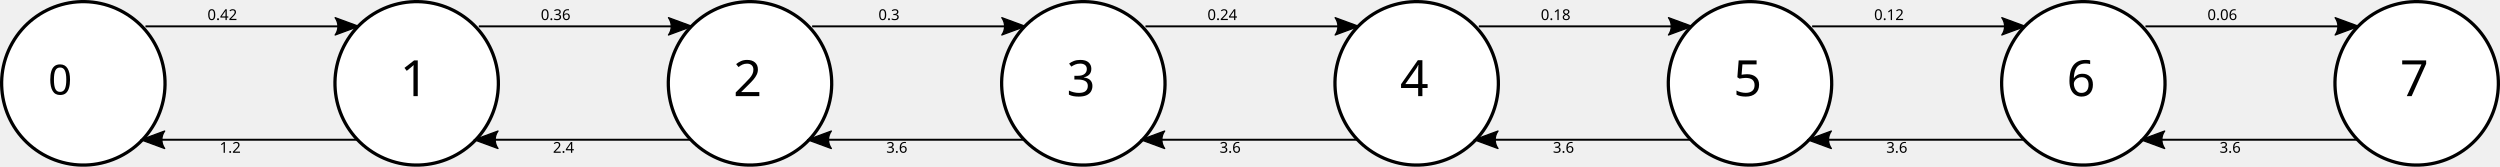
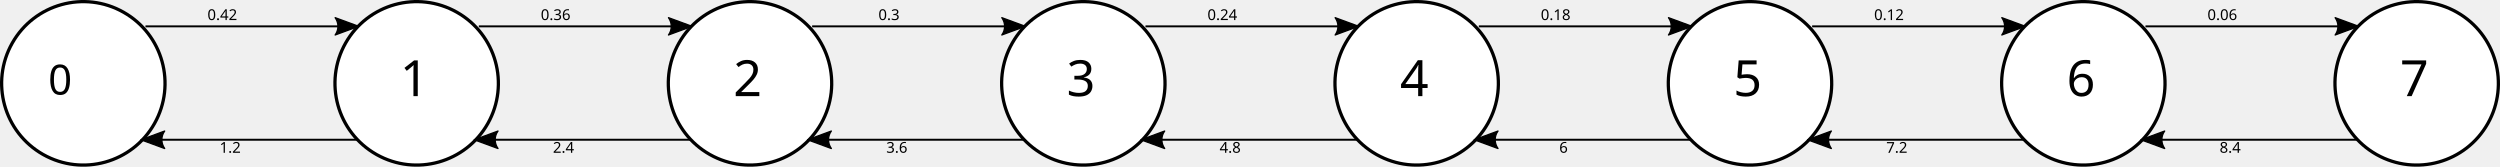
<svg xmlns="http://www.w3.org/2000/svg" width="1500" height="100" viewBox="0 0 1500 100" id="svg2" version="1.1">
  <defs id="defs4">
    <marker style="overflow:visible" id="marker8179" refX="0" refY="0" orient="auto">
      <path transform="matrix(1.1,0,0,1.1,1.1,0)" d="M 8.719,4.034 -2.207,0.016 8.719,-4.002 c -1.745,2.372 -1.735,5.617 -6e-7,8.035 z" style="fill:#000000;fill-opacity:1;fill-rule:evenodd;stroke:#000000;stroke-width:0.625;stroke-linejoin:round;stroke-opacity:1" id="path8181" />
    </marker>
    <marker orient="auto" refY="0" refX="0" id="Arrow2Lstart" style="overflow:visible">
      <path id="path4180" style="fill:#000000;fill-opacity:1;fill-rule:evenodd;stroke:#000000;stroke-width:0.625;stroke-linejoin:round;stroke-opacity:1" d="M 8.719,4.034 -2.207,0.016 8.719,-4.002 c -1.745,2.372 -1.735,5.617 -6e-7,8.035 z" transform="matrix(1.1,0,0,1.1,1.1,0)" />
    </marker>
    <marker orient="auto" refY="0" refX="0" id="marker8041" style="overflow:visible">
      <path id="path8043" d="M 0,0 5,-5 -12.5,0 5,5 0,0 Z" style="fill:#000000;fill-opacity:1;fill-rule:evenodd;stroke:#000000;stroke-width:1pt;stroke-opacity:1" transform="matrix(0.8,0,0,0.8,10,0)" />
    </marker>
    <marker orient="auto" refY="0" refX="0" id="Arrow1Lstart" style="overflow:visible">
      <path id="path4162" d="M 0,0 5,-5 -12.5,0 5,5 0,0 Z" style="fill:#000000;fill-opacity:1;fill-rule:evenodd;stroke:#000000;stroke-width:1pt;stroke-opacity:1" transform="matrix(0.8,0,0,0.8,10,0)" />
    </marker>
    <marker orient="auto" refY="0" refX="0" id="marker4539" style="overflow:visible">
      <path id="path4541" d="M 0,0 5,-5 -12.5,0 5,5 0,0 Z" style="fill:#000000;fill-opacity:1;fill-rule:evenodd;stroke:#000000;stroke-width:1pt;stroke-opacity:1" transform="matrix(-0.8,0,0,-0.8,-10,0)" />
    </marker>
    <marker orient="auto" refY="0" refX="0" id="Arrow1Lend" style="overflow:visible">
      <path id="path4165" d="M 0,0 5,-5 -12.5,0 5,5 0,0 Z" style="fill:#000000;fill-opacity:1;fill-rule:evenodd;stroke:#000000;stroke-width:1pt;stroke-opacity:1" transform="matrix(-0.8,0,0,-0.8,-10,0)" />
    </marker>
    <marker orient="auto" refY="0" refX="0" id="Arrow2Lend" style="overflow:visible">
      <path id="path4183" style="fill:#000000;fill-opacity:1;fill-rule:evenodd;stroke:#000000;stroke-width:0.625;stroke-linejoin:round;stroke-opacity:1" d="M 8.719,4.034 -2.207,0.016 8.719,-4.002 c -1.745,2.372 -1.735,5.617 -6e-7,8.035 z" transform="matrix(-1.1,0,0,-1.1,-1.1,0)" />
    </marker>
    <marker orient="auto" refY="0" refX="0" id="Arrow2Lend-8" style="overflow:visible">
      <path id="path4183-4" style="fill:#000000;fill-opacity:1;fill-rule:evenodd;stroke:#000000;stroke-width:0.625;stroke-linejoin:round;stroke-opacity:1" d="M 8.719,4.034 -2.207,0.016 8.719,-4.002 c -1.745,2.372 -1.735,5.617 -6e-7,8.035 z" transform="matrix(-1.1,0,0,-1.1,-1.1,0)" />
    </marker>
  </defs>
  <g id="layer1" transform="translate(0.00141769,-952.3392)">
    <path style="opacity:1;fill:#ffffff;fill-opacity:1;stroke:#000000;stroke-width:1.961;stroke-linecap:round;stroke-linejoin:bevel;stroke-miterlimit:4;stroke-dasharray:none;stroke-opacity:1" id="path4138" d="M 25.752,1044.961 A 49.017,49.027 0 0 1 7.368,978.158 49.017,49.027 0 0 1 74.132,959.679 49.017,49.027 0 0 1 92.698,1026.432 49.017,49.027 0 0 1 25.984,1045.092" />
    <text xml:space="preserve" style="font-style:normal;font-weight:normal;font-size:9px;line-height:125%;font-family:Sans;letter-spacing:0px;word-spacing:0px;fill:#000000;fill-opacity:1;stroke:none;stroke-width:1px;stroke-linecap:butt;stroke-linejoin:miter;stroke-opacity:1" x="50.124" y="1009.096" id="text8303">
      <tspan x="50.124" y="1009.096" id="tspan8305" style="font-style:normal;font-variant:normal;font-weight:normal;font-stretch:normal;font-family:Sans;-inkscape-font-specification:Sans">
        <tspan x="50.124" y="1009.096" style="font-style:normal;font-variant:normal;font-weight:normal;font-stretch:normal;font-size:25px;font-family:Sans;-inkscape-font-specification:Sans;text-align:center;text-anchor:middle" id="tspan8307">0</tspan>
      </tspan>
    </text>
    <g id="repeat" transform="translate(0,0)">
      <path d="m 225.753,1044.959 a 49.017,49.027 0 0 1 -18.384,-66.803 49.017,49.027 0 0 1 66.764,-18.479 49.017,49.027 0 0 1 18.565,66.753 49.017,49.027 0 0 1 -66.714,18.66" id="path4138-1" style="opacity:1;fill:#ffffff;fill-opacity:1;stroke:#000000;stroke-width:1.961;stroke-linecap:round;stroke-linejoin:bevel;stroke-miterlimit:4;stroke-dasharray:none;stroke-opacity:1" />
      <path id="path4156" d="m 86.14,1036.182 128.11,0" style="fill:none;fill-rule:evenodd;stroke:#000000;stroke-width:1.183;stroke-linecap:butt;stroke-linejoin:miter;stroke-miterlimit:4;stroke-dasharray:none;stroke-opacity:1;marker-start:url(#Arrow2Lstart)" />
      <path id="path4156-0" d="m 213.647,968.153 -126.369,0" style="fill:none;fill-rule:evenodd;stroke:#000000;stroke-width:1.174;stroke-linecap:butt;stroke-linejoin:miter;stroke-miterlimit:4;stroke-dasharray:none;stroke-opacity:1;marker-start:url(#marker8179)" />
      <text id="text7958" y="964.359" x="152.111" style="font-style:normal;font-weight:normal;font-size:9px;line-height:125%;font-family:Sans;letter-spacing:0px;word-spacing:0px;fill:#000000;fill-opacity:1;stroke:none;stroke-width:1px;stroke-linecap:butt;stroke-linejoin:miter;stroke-opacity:1" xml:space="preserve">
        <tspan id="tspan7960" y="964.359" x="152.111">
          <tspan id="tspan7962" style="text-align:center;text-anchor:middle" y="964.359" x="152.111">0.42</tspan>
        </tspan>
      </text>
      <text id="text7958-5" y="1044.693" x="156.828" style="font-style:normal;font-weight:normal;font-size:9px;line-height:125%;font-family:Sans;letter-spacing:0px;word-spacing:0px;fill:#000000;fill-opacity:1;stroke:none;stroke-width:1px;stroke-linecap:butt;stroke-linejoin:miter;stroke-opacity:1" xml:space="preserve">
        <tspan id="tspan7960-5" y="1044.693" x="156.828">
          <tspan id="tspan7962-6" style="text-align:center;text-anchor:middle" y="1044" x="156.828">1.2</tspan>
        </tspan>
      </text>
      <text xml:space="preserve" style="font-size:30px;font-family:sans;fill:#000000;" x="240" y="1010" id="text8355">1</text>
    </g>
    <g id="repeat" transform="translate(200,0)">
      <path d="m 225.753,1044.959 a 49.017,49.027 0 0 1 -18.384,-66.803 49.017,49.027 0 0 1 66.764,-18.479 49.017,49.027 0 0 1 18.565,66.753 49.017,49.027 0 0 1 -66.714,18.66" id="path4138-1" style="opacity:1;fill:#ffffff;fill-opacity:1;stroke:#000000;stroke-width:1.961;stroke-linecap:round;stroke-linejoin:bevel;stroke-miterlimit:4;stroke-dasharray:none;stroke-opacity:1" />
      <path id="path4156" d="m 86.14,1036.182 128.11,0" style="fill:none;fill-rule:evenodd;stroke:#000000;stroke-width:1.183;stroke-linecap:butt;stroke-linejoin:miter;stroke-miterlimit:4;stroke-dasharray:none;stroke-opacity:1;marker-start:url(#Arrow2Lstart)" />
      <path id="path4156-0" d="m 213.647,968.153 -126.369,0" style="fill:none;fill-rule:evenodd;stroke:#000000;stroke-width:1.174;stroke-linecap:butt;stroke-linejoin:miter;stroke-miterlimit:4;stroke-dasharray:none;stroke-opacity:1;marker-start:url(#marker8179)" />
      <text id="text7958" y="964.359" x="152.111" style="font-style:normal;font-weight:normal;font-size:9px;line-height:125%;font-family:Sans;letter-spacing:0px;word-spacing:0px;fill:#000000;fill-opacity:1;stroke:none;stroke-width:1px;stroke-linecap:butt;stroke-linejoin:miter;stroke-opacity:1" xml:space="preserve">
        <tspan id="tspan7960" y="964.359" x="152.111">
          <tspan id="tspan7962" style="text-align:center;text-anchor:middle" y="964.359" x="152.111">0.36</tspan>
        </tspan>
      </text>
      <text id="text7958-5" y="1044.693" x="156.828" style="font-style:normal;font-weight:normal;font-size:9px;line-height:125%;font-family:Sans;letter-spacing:0px;word-spacing:0px;fill:#000000;fill-opacity:1;stroke:none;stroke-width:1px;stroke-linecap:butt;stroke-linejoin:miter;stroke-opacity:1" xml:space="preserve">
        <tspan id="tspan7960-5" y="1044.693" x="156.828">
          <tspan id="tspan7962-6" style="text-align:center;text-anchor:middle" y="1044" x="156.828">2.4</tspan>
        </tspan>
      </text>
      <text xml:space="preserve" style="font-size:30px;font-family:sans;fill:#000000;" x="240" y="1010" id="text8355">2</text>
    </g>
    <g id="repeat" transform="translate(400,0)">
      <path d="m 225.753,1044.959 a 49.017,49.027 0 0 1 -18.384,-66.803 49.017,49.027 0 0 1 66.764,-18.479 49.017,49.027 0 0 1 18.565,66.753 49.017,49.027 0 0 1 -66.714,18.66" id="path4138-1" style="opacity:1;fill:#ffffff;fill-opacity:1;stroke:#000000;stroke-width:1.961;stroke-linecap:round;stroke-linejoin:bevel;stroke-miterlimit:4;stroke-dasharray:none;stroke-opacity:1" />
      <path id="path4156" d="m 86.14,1036.182 128.11,0" style="fill:none;fill-rule:evenodd;stroke:#000000;stroke-width:1.183;stroke-linecap:butt;stroke-linejoin:miter;stroke-miterlimit:4;stroke-dasharray:none;stroke-opacity:1;marker-start:url(#Arrow2Lstart)" />
      <path id="path4156-0" d="m 213.647,968.153 -126.369,0" style="fill:none;fill-rule:evenodd;stroke:#000000;stroke-width:1.174;stroke-linecap:butt;stroke-linejoin:miter;stroke-miterlimit:4;stroke-dasharray:none;stroke-opacity:1;marker-start:url(#marker8179)" />
      <text id="text7958" y="964.359" x="152.111" style="font-style:normal;font-weight:normal;font-size:9px;line-height:125%;font-family:Sans;letter-spacing:0px;word-spacing:0px;fill:#000000;fill-opacity:1;stroke:none;stroke-width:1px;stroke-linecap:butt;stroke-linejoin:miter;stroke-opacity:1" xml:space="preserve">
        <tspan id="tspan7960" y="964.359" x="152.111">
          <tspan id="tspan7962" style="text-align:center;text-anchor:middle" y="964.359" x="152.111">0.3</tspan>
        </tspan>
      </text>
      <text id="text7958-5" y="1044.693" x="156.828" style="font-style:normal;font-weight:normal;font-size:9px;line-height:125%;font-family:Sans;letter-spacing:0px;word-spacing:0px;fill:#000000;fill-opacity:1;stroke:none;stroke-width:1px;stroke-linecap:butt;stroke-linejoin:miter;stroke-opacity:1" xml:space="preserve">
        <tspan id="tspan7960-5" y="1044.693" x="156.828">
          <tspan id="tspan7962-6" style="text-align:center;text-anchor:middle" y="1044" x="156.828">3.6</tspan>
        </tspan>
      </text>
      <text xml:space="preserve" style="font-size:30px;font-family:sans;fill:#000000;" x="240" y="1010" id="text8355">3</text>
    </g>
    <g id="repeat" transform="translate(600,0)">
      <path d="m 225.753,1044.959 a 49.017,49.027 0 0 1 -18.384,-66.803 49.017,49.027 0 0 1 66.764,-18.479 49.017,49.027 0 0 1 18.565,66.753 49.017,49.027 0 0 1 -66.714,18.66" id="path4138-1" style="opacity:1;fill:#ffffff;fill-opacity:1;stroke:#000000;stroke-width:1.961;stroke-linecap:round;stroke-linejoin:bevel;stroke-miterlimit:4;stroke-dasharray:none;stroke-opacity:1" />
      <path id="path4156" d="m 86.14,1036.182 128.11,0" style="fill:none;fill-rule:evenodd;stroke:#000000;stroke-width:1.183;stroke-linecap:butt;stroke-linejoin:miter;stroke-miterlimit:4;stroke-dasharray:none;stroke-opacity:1;marker-start:url(#Arrow2Lstart)" />
      <path id="path4156-0" d="m 213.647,968.153 -126.369,0" style="fill:none;fill-rule:evenodd;stroke:#000000;stroke-width:1.174;stroke-linecap:butt;stroke-linejoin:miter;stroke-miterlimit:4;stroke-dasharray:none;stroke-opacity:1;marker-start:url(#marker8179)" />
      <text id="text7958" y="964.359" x="152.111" style="font-style:normal;font-weight:normal;font-size:9px;line-height:125%;font-family:Sans;letter-spacing:0px;word-spacing:0px;fill:#000000;fill-opacity:1;stroke:none;stroke-width:1px;stroke-linecap:butt;stroke-linejoin:miter;stroke-opacity:1" xml:space="preserve">
        <tspan id="tspan7960" y="964.359" x="152.111">
          <tspan id="tspan7962" style="text-align:center;text-anchor:middle" y="964.359" x="152.111">0.24</tspan>
        </tspan>
      </text>
      <text id="text7958-5" y="1044.693" x="156.828" style="font-style:normal;font-weight:normal;font-size:9px;line-height:125%;font-family:Sans;letter-spacing:0px;word-spacing:0px;fill:#000000;fill-opacity:1;stroke:none;stroke-width:1px;stroke-linecap:butt;stroke-linejoin:miter;stroke-opacity:1" xml:space="preserve">
        <tspan id="tspan7960-5" y="1044.693" x="156.828">
-           <tspan id="tspan7962-6" style="text-align:center;text-anchor:middle" y="1044" x="156.828">3.6</tspan>
+           <tspan id="tspan7962-6" style="text-align:center;text-anchor:middle" y="1044" x="156.828">4.8</tspan>
        </tspan>
      </text>
      <text xml:space="preserve" style="font-size:30px;font-family:sans;fill:#000000;" x="240" y="1010" id="text8355">4</text>
    </g>
    <g id="repeat" transform="translate(800,0)">
      <path d="m 225.753,1044.959 a 49.017,49.027 0 0 1 -18.384,-66.803 49.017,49.027 0 0 1 66.764,-18.479 49.017,49.027 0 0 1 18.565,66.753 49.017,49.027 0 0 1 -66.714,18.66" id="path4138-1" style="opacity:1;fill:#ffffff;fill-opacity:1;stroke:#000000;stroke-width:1.961;stroke-linecap:round;stroke-linejoin:bevel;stroke-miterlimit:4;stroke-dasharray:none;stroke-opacity:1" />
      <path id="path4156" d="m 86.14,1036.182 128.11,0" style="fill:none;fill-rule:evenodd;stroke:#000000;stroke-width:1.183;stroke-linecap:butt;stroke-linejoin:miter;stroke-miterlimit:4;stroke-dasharray:none;stroke-opacity:1;marker-start:url(#Arrow2Lstart)" />
      <path id="path4156-0" d="m 213.647,968.153 -126.369,0" style="fill:none;fill-rule:evenodd;stroke:#000000;stroke-width:1.174;stroke-linecap:butt;stroke-linejoin:miter;stroke-miterlimit:4;stroke-dasharray:none;stroke-opacity:1;marker-start:url(#marker8179)" />
      <text id="text7958" y="964.359" x="152.111" style="font-style:normal;font-weight:normal;font-size:9px;line-height:125%;font-family:Sans;letter-spacing:0px;word-spacing:0px;fill:#000000;fill-opacity:1;stroke:none;stroke-width:1px;stroke-linecap:butt;stroke-linejoin:miter;stroke-opacity:1" xml:space="preserve">
        <tspan id="tspan7960" y="964.359" x="152.111">
          <tspan id="tspan7962" style="text-align:center;text-anchor:middle" y="964.359" x="152.111">0.18</tspan>
        </tspan>
      </text>
      <text id="text7958-5" y="1044.693" x="156.828" style="font-style:normal;font-weight:normal;font-size:9px;line-height:125%;font-family:Sans;letter-spacing:0px;word-spacing:0px;fill:#000000;fill-opacity:1;stroke:none;stroke-width:1px;stroke-linecap:butt;stroke-linejoin:miter;stroke-opacity:1" xml:space="preserve">
        <tspan id="tspan7960-5" y="1044.693" x="156.828">
-           <tspan id="tspan7962-6" style="text-align:center;text-anchor:middle" y="1044" x="156.828">3.6</tspan>
+           <tspan id="tspan7962-6" style="text-align:center;text-anchor:middle" y="1044" x="156.828">6</tspan>
        </tspan>
      </text>
      <text xml:space="preserve" style="font-size:30px;font-family:sans;fill:#000000;" x="240" y="1010" id="text8355">5</text>
    </g>
    <g id="repeat" transform="translate(1000,0)">
      <path d="m 225.753,1044.959 a 49.017,49.027 0 0 1 -18.384,-66.803 49.017,49.027 0 0 1 66.764,-18.479 49.017,49.027 0 0 1 18.565,66.753 49.017,49.027 0 0 1 -66.714,18.66" id="path4138-1" style="opacity:1;fill:#ffffff;fill-opacity:1;stroke:#000000;stroke-width:1.961;stroke-linecap:round;stroke-linejoin:bevel;stroke-miterlimit:4;stroke-dasharray:none;stroke-opacity:1" />
      <path id="path4156" d="m 86.14,1036.182 128.11,0" style="fill:none;fill-rule:evenodd;stroke:#000000;stroke-width:1.183;stroke-linecap:butt;stroke-linejoin:miter;stroke-miterlimit:4;stroke-dasharray:none;stroke-opacity:1;marker-start:url(#Arrow2Lstart)" />
      <path id="path4156-0" d="m 213.647,968.153 -126.369,0" style="fill:none;fill-rule:evenodd;stroke:#000000;stroke-width:1.174;stroke-linecap:butt;stroke-linejoin:miter;stroke-miterlimit:4;stroke-dasharray:none;stroke-opacity:1;marker-start:url(#marker8179)" />
      <text id="text7958" y="964.359" x="152.111" style="font-style:normal;font-weight:normal;font-size:9px;line-height:125%;font-family:Sans;letter-spacing:0px;word-spacing:0px;fill:#000000;fill-opacity:1;stroke:none;stroke-width:1px;stroke-linecap:butt;stroke-linejoin:miter;stroke-opacity:1" xml:space="preserve">
        <tspan id="tspan7960" y="964.359" x="152.111">
          <tspan id="tspan7962" style="text-align:center;text-anchor:middle" y="964.359" x="152.111">0.12</tspan>
        </tspan>
      </text>
      <text id="text7958-5" y="1044.693" x="156.828" style="font-style:normal;font-weight:normal;font-size:9px;line-height:125%;font-family:Sans;letter-spacing:0px;word-spacing:0px;fill:#000000;fill-opacity:1;stroke:none;stroke-width:1px;stroke-linecap:butt;stroke-linejoin:miter;stroke-opacity:1" xml:space="preserve">
        <tspan id="tspan7960-5" y="1044.693" x="156.828">
-           <tspan id="tspan7962-6" style="text-align:center;text-anchor:middle" y="1044" x="156.828">3.6</tspan>
+           <tspan id="tspan7962-6" style="text-align:center;text-anchor:middle" y="1044" x="156.828">7.2</tspan>
        </tspan>
      </text>
      <text xml:space="preserve" style="font-size:30px;font-family:sans;fill:#000000;" x="240" y="1010" id="text8355">6</text>
    </g>
    <g id="repeat" transform="translate(1200,0)">
      <path d="m 225.753,1044.959 a 49.017,49.027 0 0 1 -18.384,-66.803 49.017,49.027 0 0 1 66.764,-18.479 49.017,49.027 0 0 1 18.565,66.753 49.017,49.027 0 0 1 -66.714,18.66" id="path4138-1" style="opacity:1;fill:#ffffff;fill-opacity:1;stroke:#000000;stroke-width:1.961;stroke-linecap:round;stroke-linejoin:bevel;stroke-miterlimit:4;stroke-dasharray:none;stroke-opacity:1" />
      <path id="path4156" d="m 86.14,1036.182 128.11,0" style="fill:none;fill-rule:evenodd;stroke:#000000;stroke-width:1.183;stroke-linecap:butt;stroke-linejoin:miter;stroke-miterlimit:4;stroke-dasharray:none;stroke-opacity:1;marker-start:url(#Arrow2Lstart)" />
      <path id="path4156-0" d="m 213.647,968.153 -126.369,0" style="fill:none;fill-rule:evenodd;stroke:#000000;stroke-width:1.174;stroke-linecap:butt;stroke-linejoin:miter;stroke-miterlimit:4;stroke-dasharray:none;stroke-opacity:1;marker-start:url(#marker8179)" />
      <text id="text7958" y="964.359" x="152.111" style="font-style:normal;font-weight:normal;font-size:9px;line-height:125%;font-family:Sans;letter-spacing:0px;word-spacing:0px;fill:#000000;fill-opacity:1;stroke:none;stroke-width:1px;stroke-linecap:butt;stroke-linejoin:miter;stroke-opacity:1" xml:space="preserve">
        <tspan id="tspan7960" y="964.359" x="152.111">
          <tspan id="tspan7962" style="text-align:center;text-anchor:middle" y="964.359" x="152.111">0.06</tspan>
        </tspan>
      </text>
      <text id="text7958-5" y="1044.693" x="156.828" style="font-style:normal;font-weight:normal;font-size:9px;line-height:125%;font-family:Sans;letter-spacing:0px;word-spacing:0px;fill:#000000;fill-opacity:1;stroke:none;stroke-width:1px;stroke-linecap:butt;stroke-linejoin:miter;stroke-opacity:1" xml:space="preserve">
        <tspan id="tspan7960-5" y="1044.693" x="156.828">
-           <tspan id="tspan7962-6" style="text-align:center;text-anchor:middle" y="1044" x="156.828">3.6</tspan>
+           <tspan id="tspan7962-6" style="text-align:center;text-anchor:middle" y="1044" x="156.828">8.4</tspan>
        </tspan>
      </text>
      <text xml:space="preserve" style="font-size:30px;font-family:sans;fill:#000000;" x="240" y="1010" id="text8355">7</text>
    </g>
  </g>
</svg>
